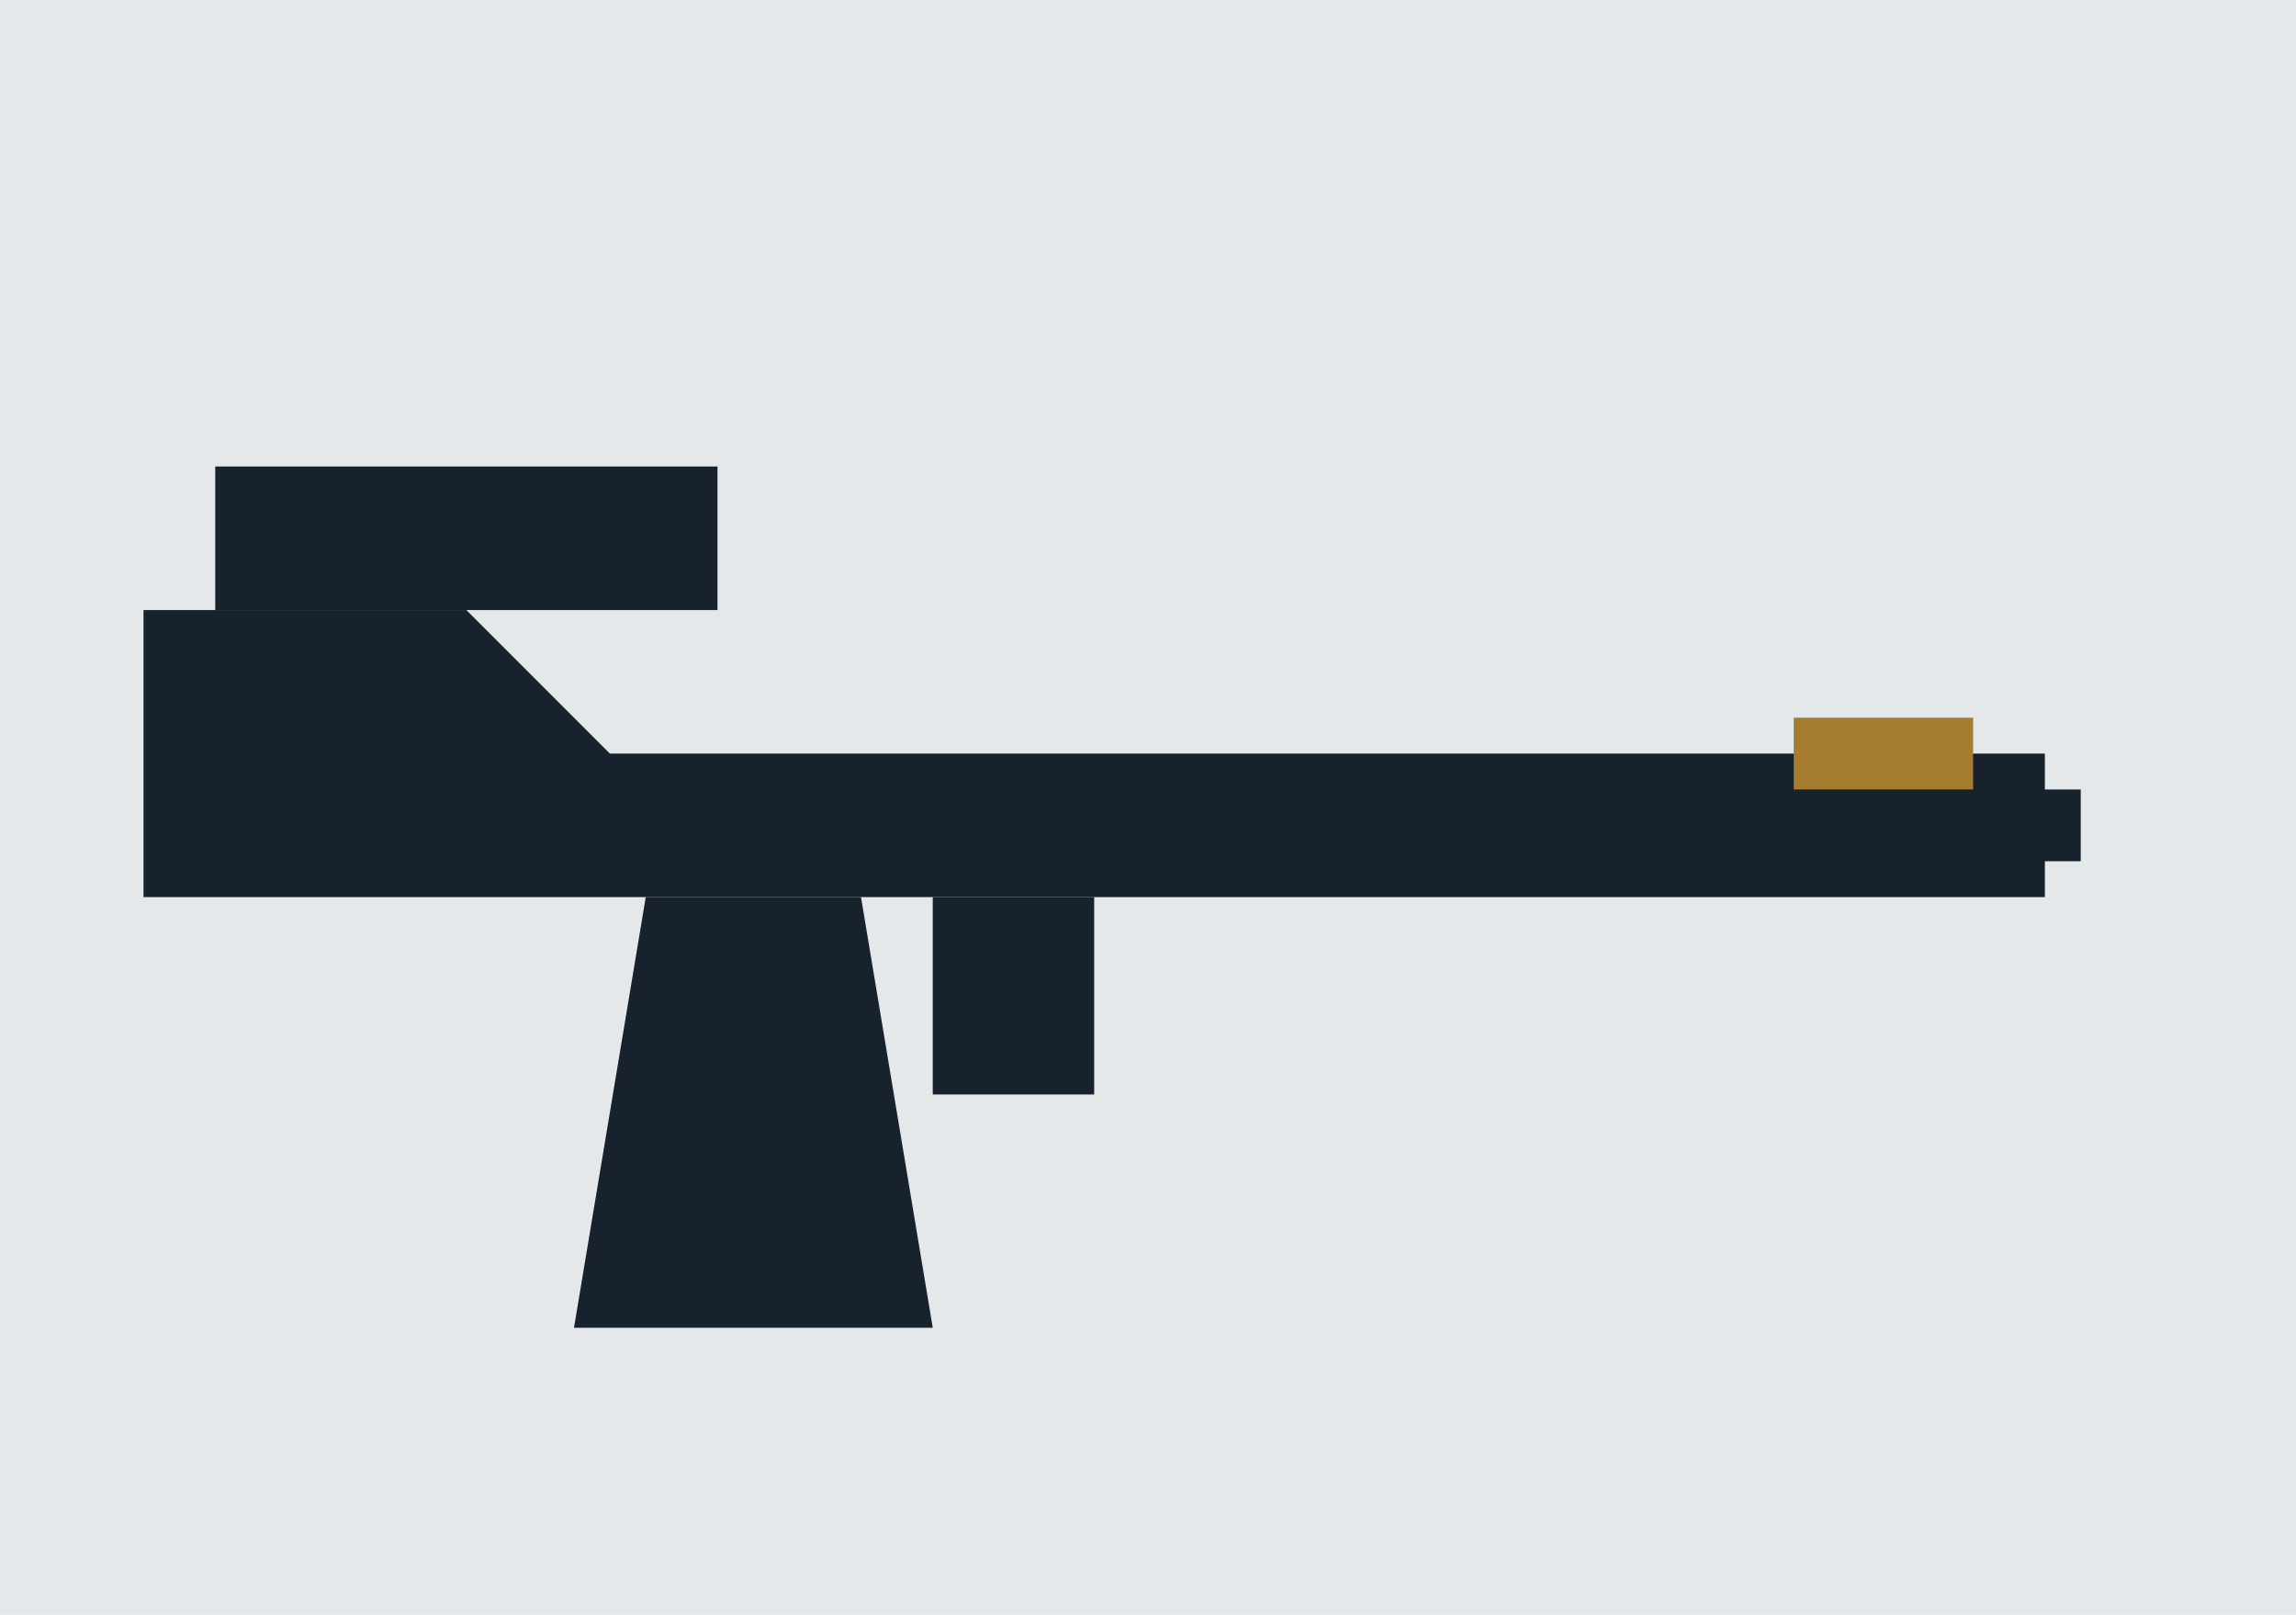
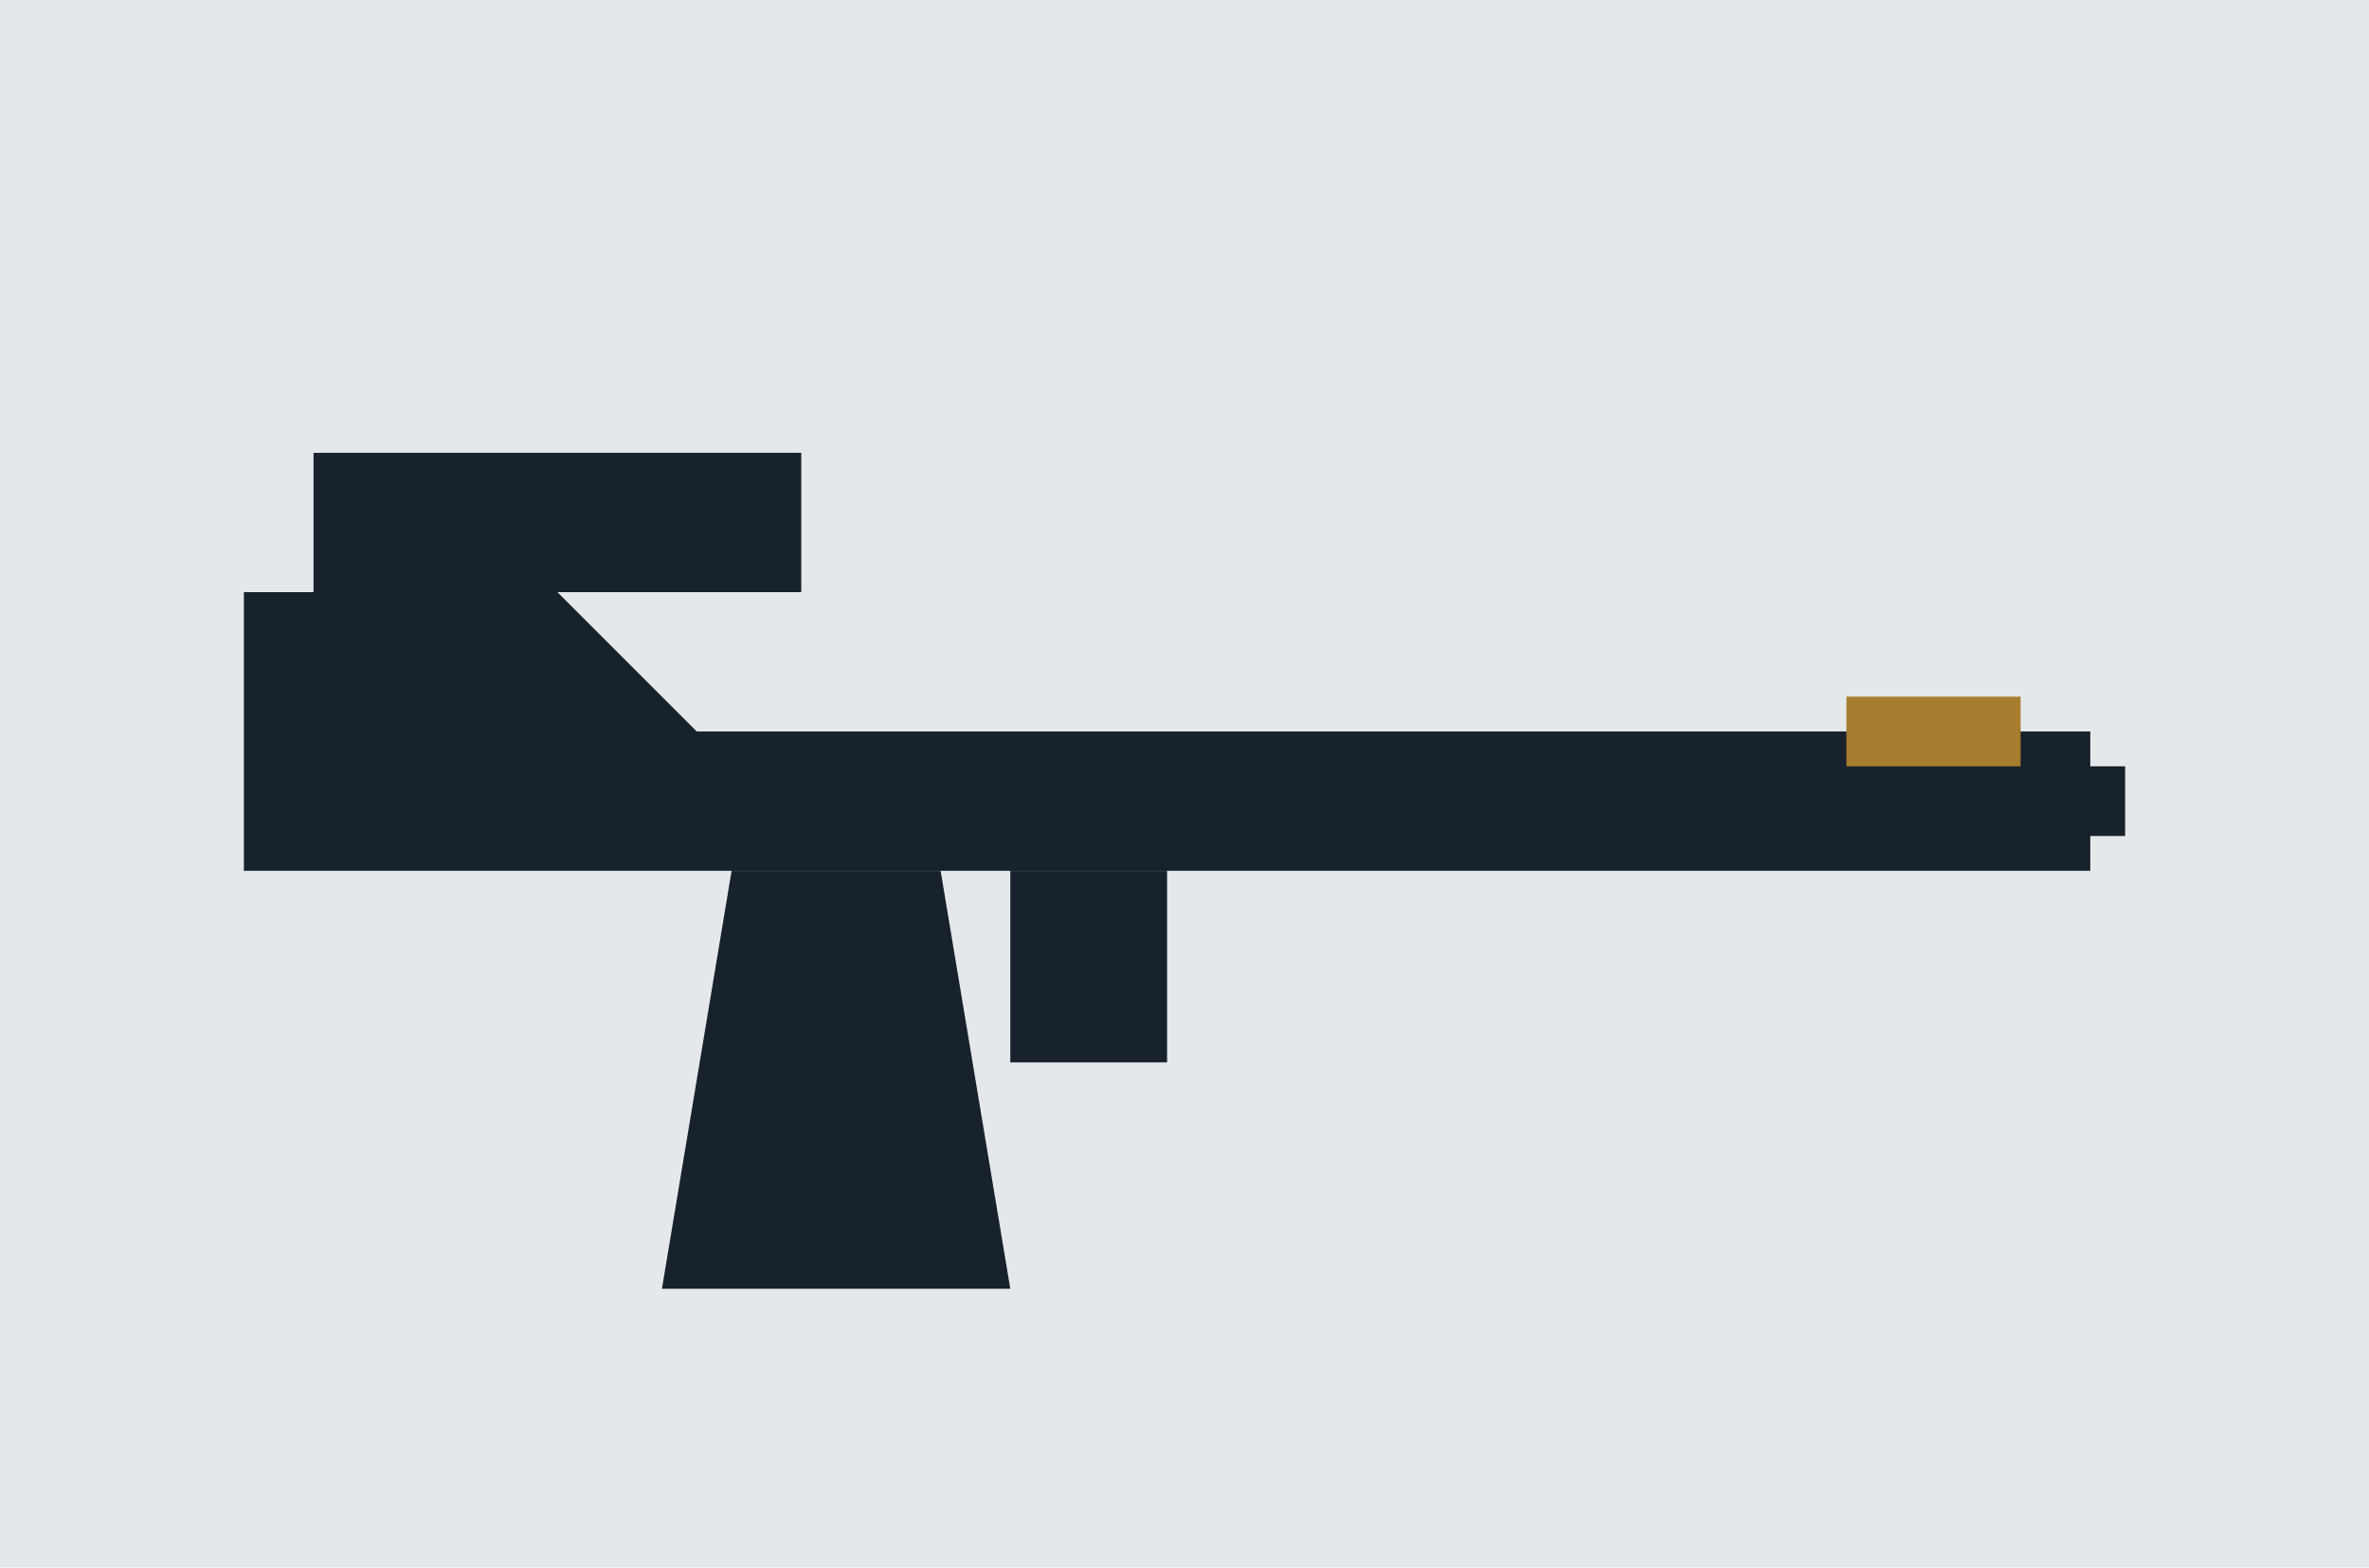
- <svg xmlns="http://www.w3.org/2000/svg" viewBox="0 0 128 90">
-   <rect width="128" height="90" fill="#e4e8ea" />
-   <g fill="#18222c">
+ <svg xmlns="http://www.w3.org/2000/svg" viewBox="0 0 136 90">
+   <rect width="136" height="90" fill="#e4e8ea" />
+   <g fill="#18222c" transform="translate(6, 0)">
    <path d="M8 34h18l8 8h80v8H30l-8 0H8z" />
    <rect x="100" y="44" width="16" height="4" />
    <path d="M36 50h12l4 24H32z" />
    <path d="M52 50h9v11h-9z" />
    <rect x="12" y="26" width="28" height="8" />
  </g>
-   <rect x="100" y="40" width="10" height="4" fill="#a67c2e" />
+   <rect x="106" y="40" width="10" height="4" fill="#a67c2e" />
</svg>
